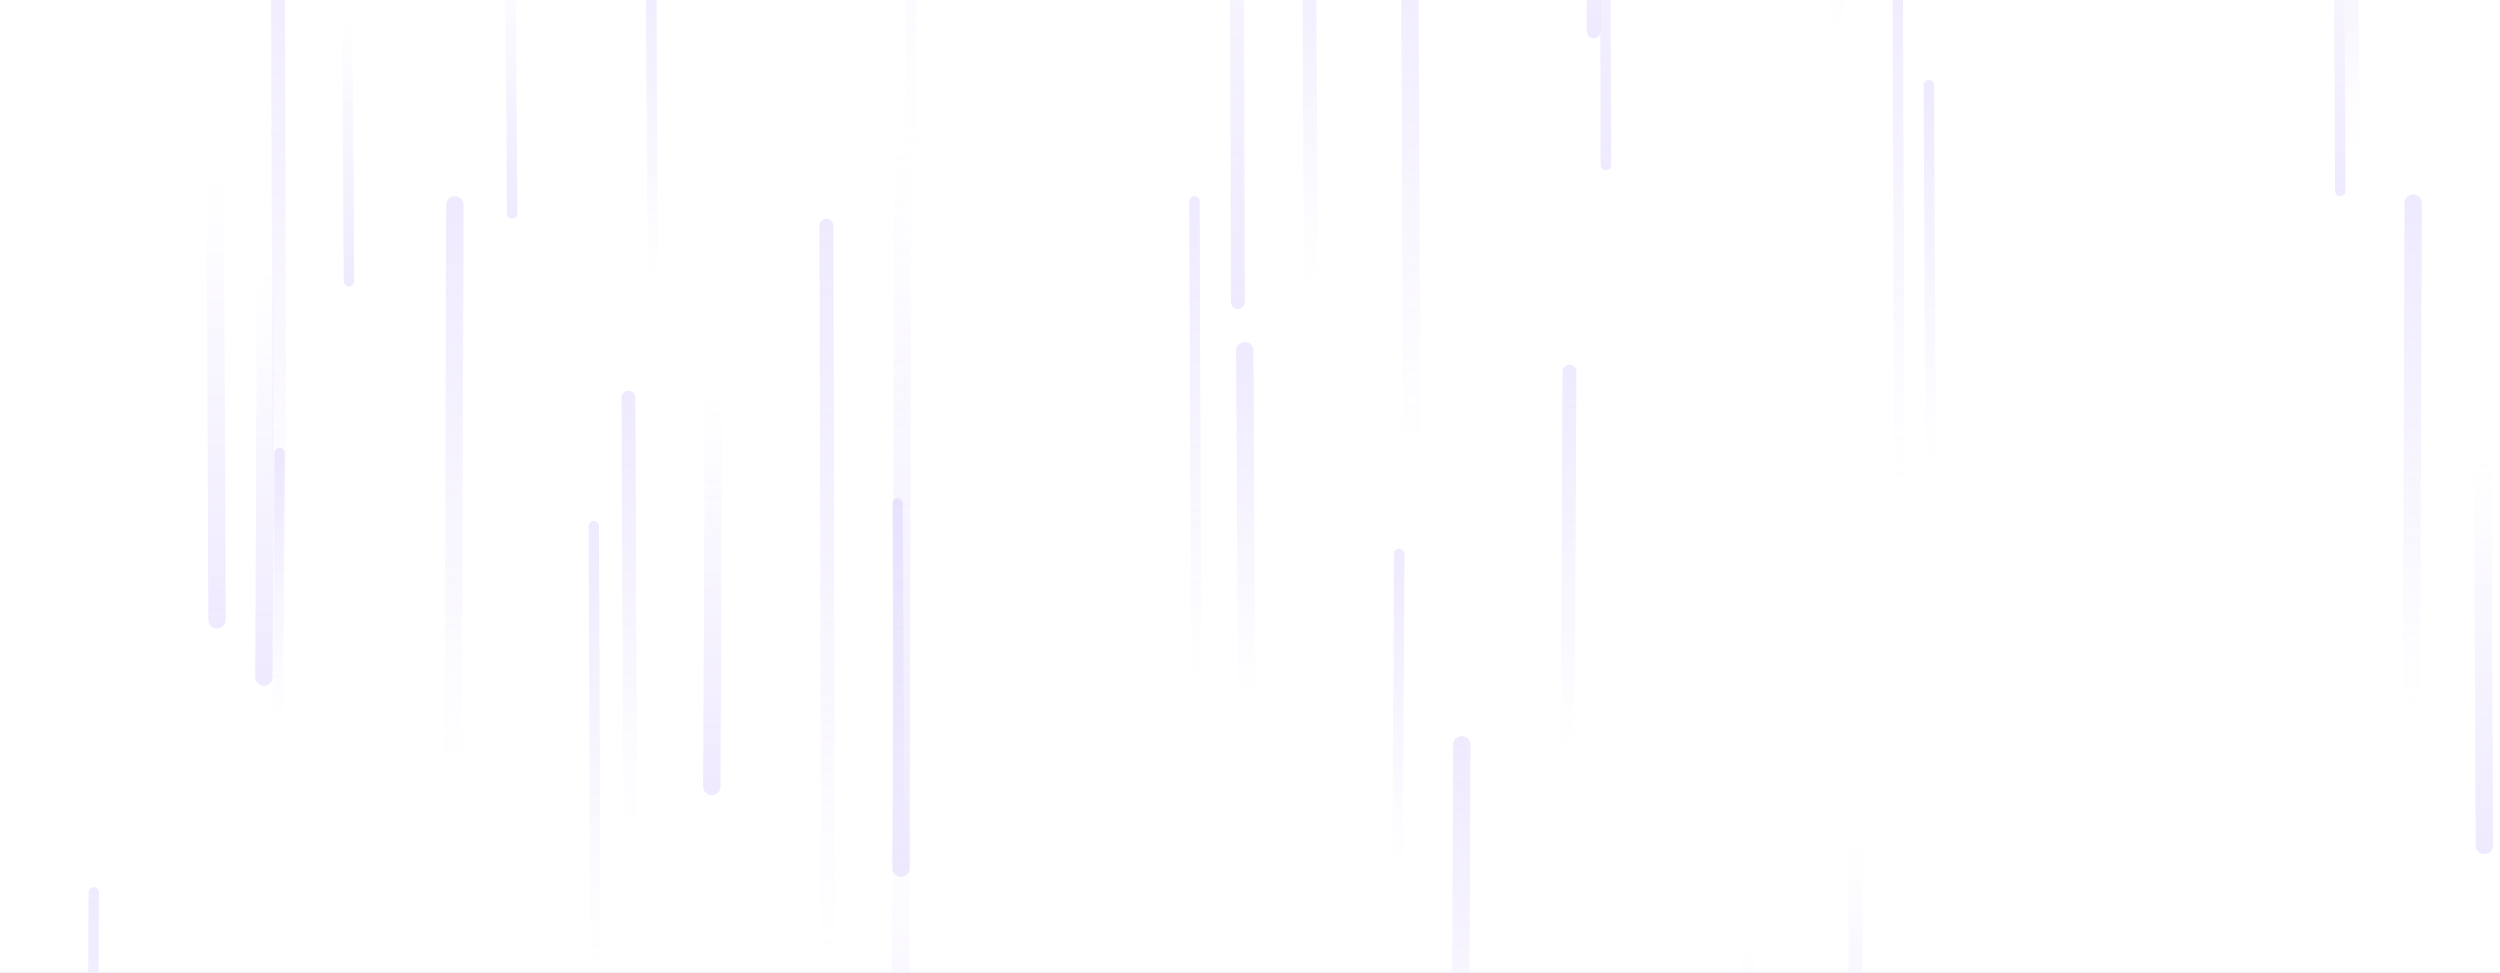
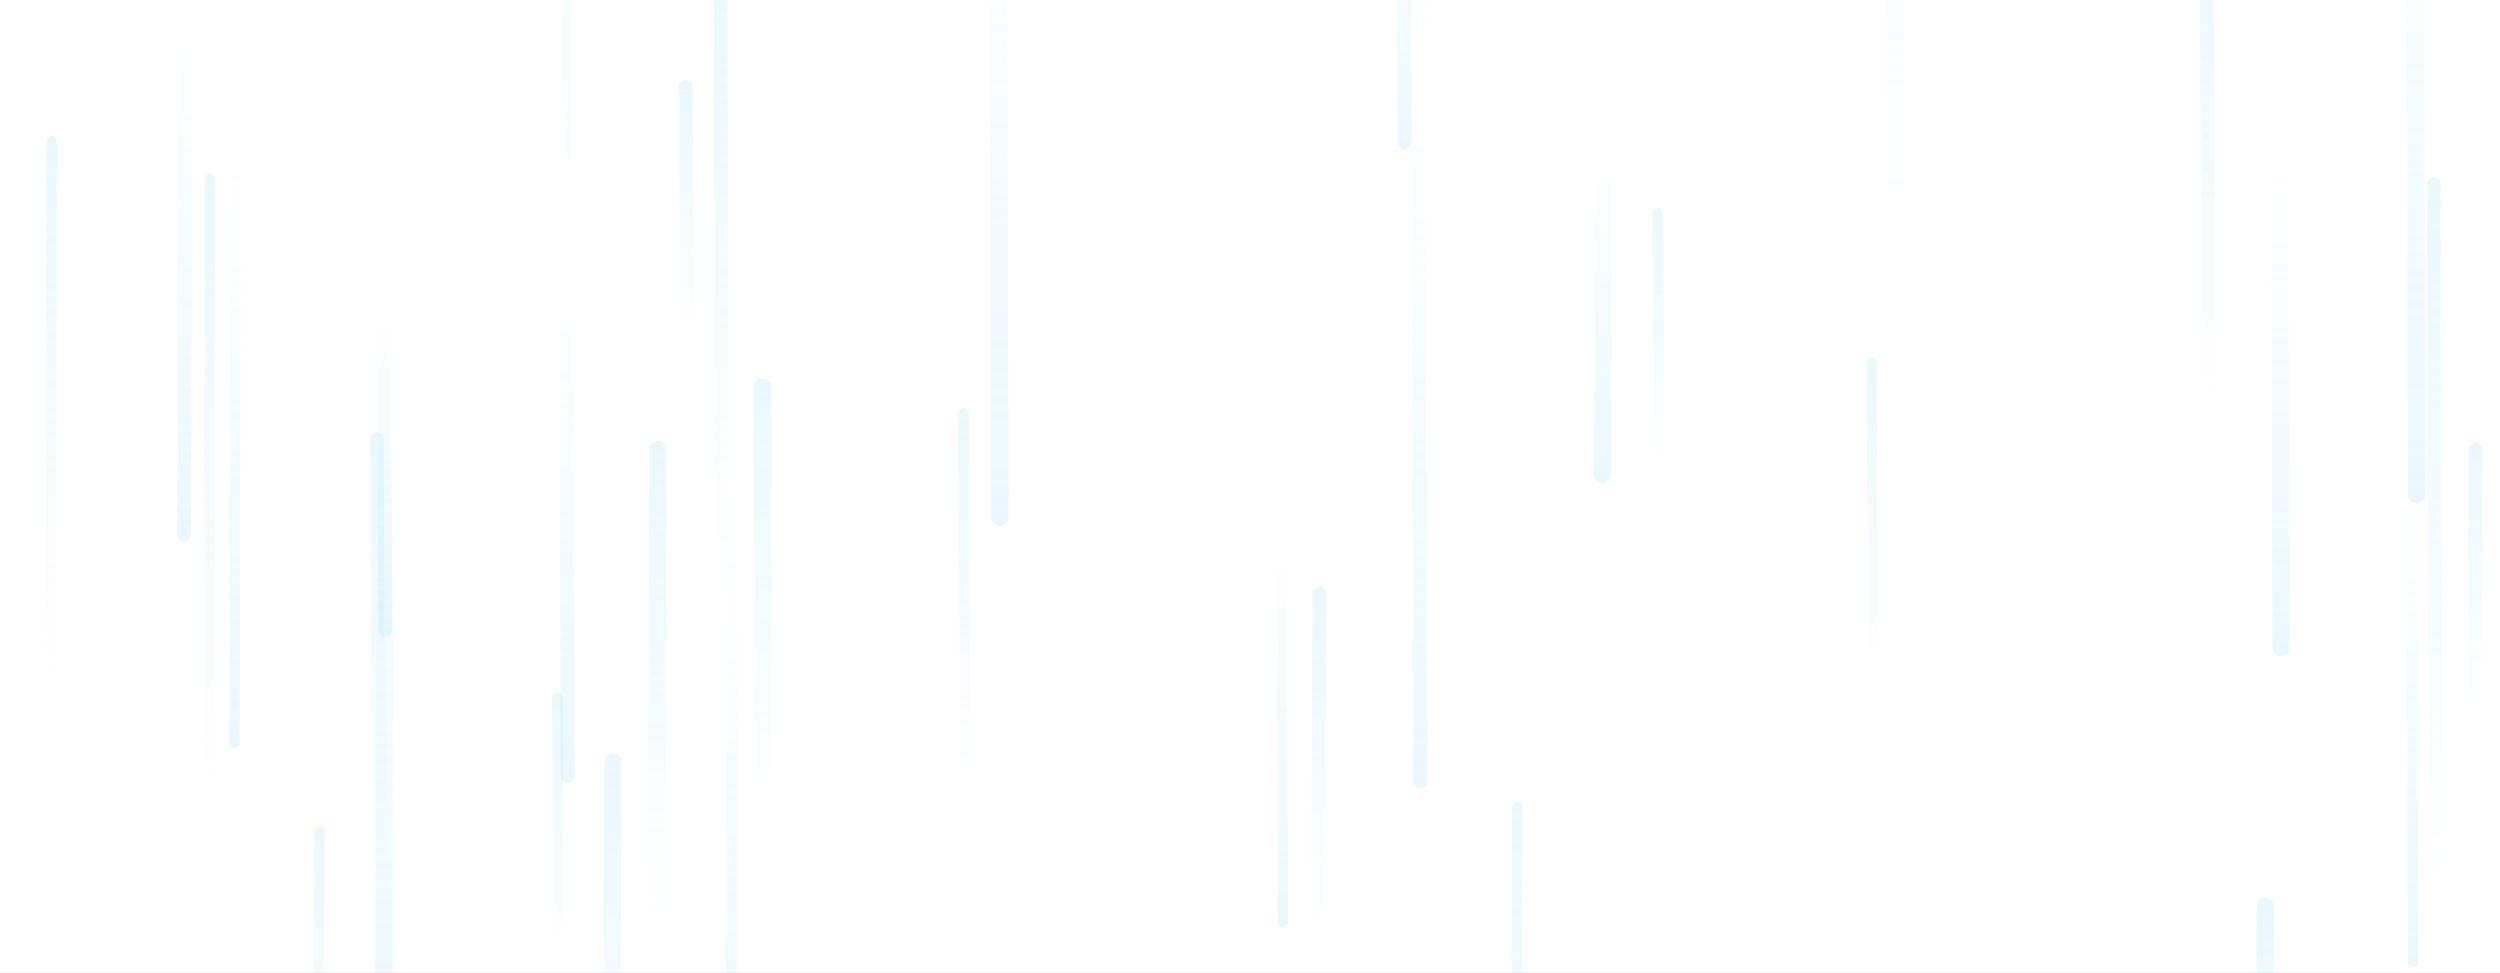
<svg xmlns="http://www.w3.org/2000/svg" version="1.1" width="1440" height="560" preserveAspectRatio="none" viewBox="0 0 1440 560">
-   <g mask="url(&quot;#SvgjsMask1106&quot;)" fill="none">
+   <g mask="url(&quot;#SvgjsMask1003&quot;)" fill="none">
    <rect width="1440" height="560" x="0" y="0" fill="rgba(255, 255, 255, 1)" />
-     <path d="M519 447L518 817" stroke-width="10" stroke="url(&quot;#SvgjsLinearGradient1107&quot;)" stroke-linecap="round" class="Down" />
-     <path d="M1348 110L1347 -117" stroke-width="6" stroke="url(&quot;#SvgjsLinearGradient1107&quot;)" stroke-linecap="round" class="Down" />
-     <path d="M1094 278L1093 -45" stroke-width="6" stroke="url(&quot;#SvgjsLinearGradient1108&quot;)" stroke-linecap="round" class="Up" />
-     <path d="M925 95L924 -288" stroke-width="6" stroke="url(&quot;#SvgjsLinearGradient1107&quot;)" stroke-linecap="round" class="Down" />
-     <path d="M54 514L53 755" stroke-width="6" stroke="url(&quot;#SvgjsLinearGradient1108&quot;)" stroke-linecap="round" class="Up" />
-     <path d="M718 403L717 202" stroke-width="10" stroke="url(&quot;#SvgjsLinearGradient1108&quot;)" stroke-linecap="round" class="Up" />
-     <path d="M1058 16L1057 -171" stroke-width="8" stroke="url(&quot;#SvgjsLinearGradient1108&quot;)" stroke-linecap="round" class="Up" />
-     <path d="M125 357L124 104" stroke-width="10" stroke="url(&quot;#SvgjsLinearGradient1107&quot;)" stroke-linecap="round" class="Down" />
-     <path d="M1112 264L1111 49" stroke-width="6" stroke="url(&quot;#SvgjsLinearGradient1108&quot;)" stroke-linecap="round" class="Up" />
-     <path d="M713 174L712 -208" stroke-width="8" stroke="url(&quot;#SvgjsLinearGradient1107&quot;)" stroke-linecap="round" class="Down" />
-     <path d="M518 493L517 290" stroke-width="6" stroke="url(&quot;#SvgjsLinearGradient1108&quot;)" stroke-linecap="round" class="Up" />
-     <path d="M201 162L200 9" stroke-width="6" stroke="url(&quot;#SvgjsLinearGradient1107&quot;)" stroke-linecap="round" class="Down" />
-     <path d="M904 214L903 433" stroke-width="8" stroke="url(&quot;#SvgjsLinearGradient1108&quot;)" stroke-linecap="round" class="Up" />
-     <path d="M520 85L519 500" stroke-width="10" stroke="url(&quot;#SvgjsLinearGradient1107&quot;)" stroke-linecap="round" class="Down" />
-     <path d="M918 18L917 -165" stroke-width="8" stroke="url(&quot;#SvgjsLinearGradient1107&quot;)" stroke-linecap="round" class="Down" />
-     <path d="M363 479L362 229" stroke-width="8" stroke="url(&quot;#SvgjsLinearGradient1108&quot;)" stroke-linecap="round" class="Up" />
-     <path d="M376 161L375 -26" stroke-width="6" stroke="url(&quot;#SvgjsLinearGradient1108&quot;)" stroke-linecap="round" class="Up" />
-     <path d="M343 554L342 303" stroke-width="6" stroke="url(&quot;#SvgjsLinearGradient1108&quot;)" stroke-linecap="round" class="Up" />
-     <path d="M295 123L294 -29" stroke-width="6" stroke="url(&quot;#SvgjsLinearGradient1107&quot;)" stroke-linecap="round" class="Down" />
-     <path d="M262 118L261 443" stroke-width="10" stroke="url(&quot;#SvgjsLinearGradient1108&quot;)" stroke-linecap="round" class="Up" />
-     <path d="M755 163L754 -63" stroke-width="8" stroke="url(&quot;#SvgjsLinearGradient1108&quot;)" stroke-linecap="round" class="Up" />
-     <path d="M689 395L688 116" stroke-width="6" stroke="url(&quot;#SvgjsLinearGradient1108&quot;)" stroke-linecap="round" class="Up" />
-     <path d="M161 261L160 416" stroke-width="6" stroke="url(&quot;#SvgjsLinearGradient1108&quot;)" stroke-linecap="round" class="Up" />
-     <path d="M477 550L476 130" stroke-width="8" stroke="url(&quot;#SvgjsLinearGradient1108&quot;)" stroke-linecap="round" class="Up" />
-     <path d="M1007 547L1006 693" stroke-width="8" stroke="url(&quot;#SvgjsLinearGradient1107&quot;)" stroke-linecap="round" class="Down" />
-     <path d="M1355 85L1354 -128" stroke-width="8" stroke="url(&quot;#SvgjsLinearGradient1108&quot;)" stroke-linecap="round" class="Up" />
-     <path d="M525 87L524 -329" stroke-width="6" stroke="url(&quot;#SvgjsLinearGradient1108&quot;)" stroke-linecap="round" class="Up" />
-     <path d="M1431 487L1430 265" stroke-width="10" stroke="url(&quot;#SvgjsLinearGradient1107&quot;)" stroke-linecap="round" class="Down" />
-     <path d="M153 157L152 390" stroke-width="10" stroke="url(&quot;#SvgjsLinearGradient1107&quot;)" stroke-linecap="round" class="Down" />
-     <path d="M161 334L160 -64" stroke-width="8" stroke="url(&quot;#SvgjsLinearGradient1108&quot;)" stroke-linecap="round" class="Up" />
-     <path d="M806 319L805 499" stroke-width="6" stroke="url(&quot;#SvgjsLinearGradient1108&quot;)" stroke-linecap="round" class="Up" />
-     <path d="M411 230L410 453" stroke-width="10" stroke="url(&quot;#SvgjsLinearGradient1107&quot;)" stroke-linecap="round" class="Down" />
-     <path d="M842 429L841 669" stroke-width="10" stroke="url(&quot;#SvgjsLinearGradient1108&quot;)" stroke-linecap="round" class="Up" />
-     <path d="M1390 117L1389 408" stroke-width="10" stroke="url(&quot;#SvgjsLinearGradient1108&quot;)" stroke-linecap="round" class="Up" />
-     <path d="M1069 485L1068 684" stroke-width="8" stroke="url(&quot;#SvgjsLinearGradient1107&quot;)" stroke-linecap="round" class="Down" />
-     <path d="M813 259L812 -54" stroke-width="10" stroke="url(&quot;#SvgjsLinearGradient1108&quot;)" stroke-linecap="round" class="Up" />
+     <path d="M184 479L183 648" stroke-width="6" stroke="url(&quot;#SvgjsLinearGradient1004&quot;)" stroke-linecap="round" class="Up" />
+     <path d="M416 338L415 -12" stroke-width="8" stroke="url(&quot;#SvgjsLinearGradient1004&quot;)" stroke-linecap="round" class="Up" />
+     <path d="M1390 554L1389 276" stroke-width="6" stroke="url(&quot;#SvgjsLinearGradient1005&quot;)" stroke-linecap="round" class="Down" />
+     <path d="M218 503L217 253" stroke-width="8" stroke="url(&quot;#SvgjsLinearGradient1004&quot;)" stroke-linecap="round" class="Up" />
+     <path d="M1403 514L1402 106" stroke-width="8" stroke="url(&quot;#SvgjsLinearGradient1004&quot;)" stroke-linecap="round" class="Up" />
+     <path d="M1314 373L1313 95" stroke-width="10" stroke="url(&quot;#SvgjsLinearGradient1005&quot;)" stroke-linecap="round" class="Down" />
+     <path d="M422 306L421 664" stroke-width="6" stroke="url(&quot;#SvgjsLinearGradient1005&quot;)" stroke-linecap="round" class="Down" />
+     <path d="M556 452L555 238" stroke-width="6" stroke="url(&quot;#SvgjsLinearGradient1004&quot;)" stroke-linecap="round" class="Up" />
+     <path d="M353 439L352 721" stroke-width="10" stroke="url(&quot;#SvgjsLinearGradient1004&quot;)" stroke-linecap="round" class="Up" />
+     <path d="M1092 127L1091 -249" stroke-width="10" stroke="url(&quot;#SvgjsLinearGradient1004&quot;)" stroke-linecap="round" class="Up" />
+     <path d="M327 447L326 170" stroke-width="8" stroke="url(&quot;#SvgjsLinearGradient1005&quot;)" stroke-linecap="round" class="Down" />
+     <path d="M818 450L817 63" stroke-width="8" stroke="url(&quot;#SvgjsLinearGradient1005&quot;)" stroke-linecap="round" class="Down" />
+     <path d="M222 262L221 602" stroke-width="10" stroke="url(&quot;#SvgjsLinearGradient1005&quot;)" stroke-linecap="round" class="Down" />
+     <path d="M107 19L106 308" stroke-width="8" stroke="url(&quot;#SvgjsLinearGradient1005&quot;)" stroke-linecap="round" class="Down" />
+     <path d="M1305 522L1304 909" stroke-width="10" stroke="url(&quot;#SvgjsLinearGradient1004&quot;)" stroke-linecap="round" class="Up" />
+     <path d="M819 44L818 -301" stroke-width="6" stroke="url(&quot;#SvgjsLinearGradient1004&quot;)" stroke-linecap="round" class="Up" />
+     <path d="M924 91L923 273" stroke-width="10" stroke="url(&quot;#SvgjsLinearGradient1005&quot;)" stroke-linecap="round" class="Down" />
+     <path d="M1392 285L1391 -132" stroke-width="10" stroke="url(&quot;#SvgjsLinearGradient1005&quot;)" stroke-linecap="round" class="Down" />
+     <path d="M30 81L29 402" stroke-width="6" stroke="url(&quot;#SvgjsLinearGradient1004&quot;)" stroke-linecap="round" class="Up" />
+     <path d="M440 461L439 223" stroke-width="10" stroke="url(&quot;#SvgjsLinearGradient1004&quot;)" stroke-linecap="round" class="Up" />
+     <path d="M121 103L120 467" stroke-width="6" stroke="url(&quot;#SvgjsLinearGradient1004&quot;)" stroke-linecap="round" class="Up" />
+     <path d="M327 123L326 -265" stroke-width="6" stroke="url(&quot;#SvgjsLinearGradient1004&quot;)" stroke-linecap="round" class="Up" />
+     <path d="M1272 239L1271 -58" stroke-width="8" stroke="url(&quot;#SvgjsLinearGradient1004&quot;)" stroke-linecap="round" class="Up" />
+     <path d="M760 342L759 538" stroke-width="8" stroke="url(&quot;#SvgjsLinearGradient1004&quot;)" stroke-linecap="round" class="Up" />
+     <path d="M379 259L378 538" stroke-width="10" stroke="url(&quot;#SvgjsLinearGradient1004&quot;)" stroke-linecap="round" class="Up" />
+     <path d="M222 363L221 173" stroke-width="8" stroke="url(&quot;#SvgjsLinearGradient1005&quot;)" stroke-linecap="round" class="Down" />
+     <path d="M809 82L808 -84" stroke-width="8" stroke="url(&quot;#SvgjsLinearGradient1005&quot;)" stroke-linecap="round" class="Down" />
+     <path d="M874 465L873 803" stroke-width="6" stroke="url(&quot;#SvgjsLinearGradient1004&quot;)" stroke-linecap="round" class="Up" />
+     <path d="M739 531L738 308" stroke-width="6" stroke="url(&quot;#SvgjsLinearGradient1005&quot;)" stroke-linecap="round" class="Down" />
+     <path d="M396 196L395 50" stroke-width="8" stroke="url(&quot;#SvgjsLinearGradient1004&quot;)" stroke-linecap="round" class="Up" />
+     <path d="M136 83L135 428" stroke-width="6" stroke="url(&quot;#SvgjsLinearGradient1005&quot;)" stroke-linecap="round" class="Down" />
+     <path d="M576 298L575 -82" stroke-width="10" stroke="url(&quot;#SvgjsLinearGradient1005&quot;)" stroke-linecap="round" class="Down" />
+     <path d="M1426 259L1425 410" stroke-width="8" stroke="url(&quot;#SvgjsLinearGradient1004&quot;)" stroke-linecap="round" class="Up" />
+     <path d="M956 270L955 123" stroke-width="6" stroke="url(&quot;#SvgjsLinearGradient1004&quot;)" stroke-linecap="round" class="Up" />
+     <path d="M1079 390L1078 209" stroke-width="6" stroke="url(&quot;#SvgjsLinearGradient1004&quot;)" stroke-linecap="round" class="Up" />
+     <path d="M322 549L321 402" stroke-width="6" stroke="url(&quot;#SvgjsLinearGradient1004&quot;)" stroke-linecap="round" class="Up" />
  </g>
  <defs>
-     <mask id="SvgjsMask1106">
+     <mask id="SvgjsMask1003">
      <rect width="1440" height="560" fill="#ffffff" />
    </mask>
-     <linearGradient x1="0%" y1="0%" x2="0%" y2="100%" id="SvgjsLinearGradient1107">
-       <stop stop-color="rgba(167, 139, 250, 0)" offset="0" />
-       <stop stop-color="rgba(167, 139, 250, 0.18)" offset="1" />
+     <linearGradient x1="0%" y1="100%" x2="0%" y2="0%" id="SvgjsLinearGradient1004">
+       <stop stop-color="rgba(139, 218, 250, 0)" offset="0" />
+       <stop stop-color="rgba(139, 218, 250, 0.18)" offset="1" />
    </linearGradient>
-     <linearGradient x1="0%" y1="100%" x2="0%" y2="0%" id="SvgjsLinearGradient1108">
-       <stop stop-color="rgba(167, 139, 250, 0)" offset="0" />
-       <stop stop-color="rgba(167, 139, 250, 0.18)" offset="1" />
+     <linearGradient x1="0%" y1="0%" x2="0%" y2="100%" id="SvgjsLinearGradient1005">
+       <stop stop-color="rgba(139, 218, 250, 0)" offset="0" />
+       <stop stop-color="rgba(139, 218, 250, 0.18)" offset="1" />
    </linearGradient>
  </defs>
</svg>
